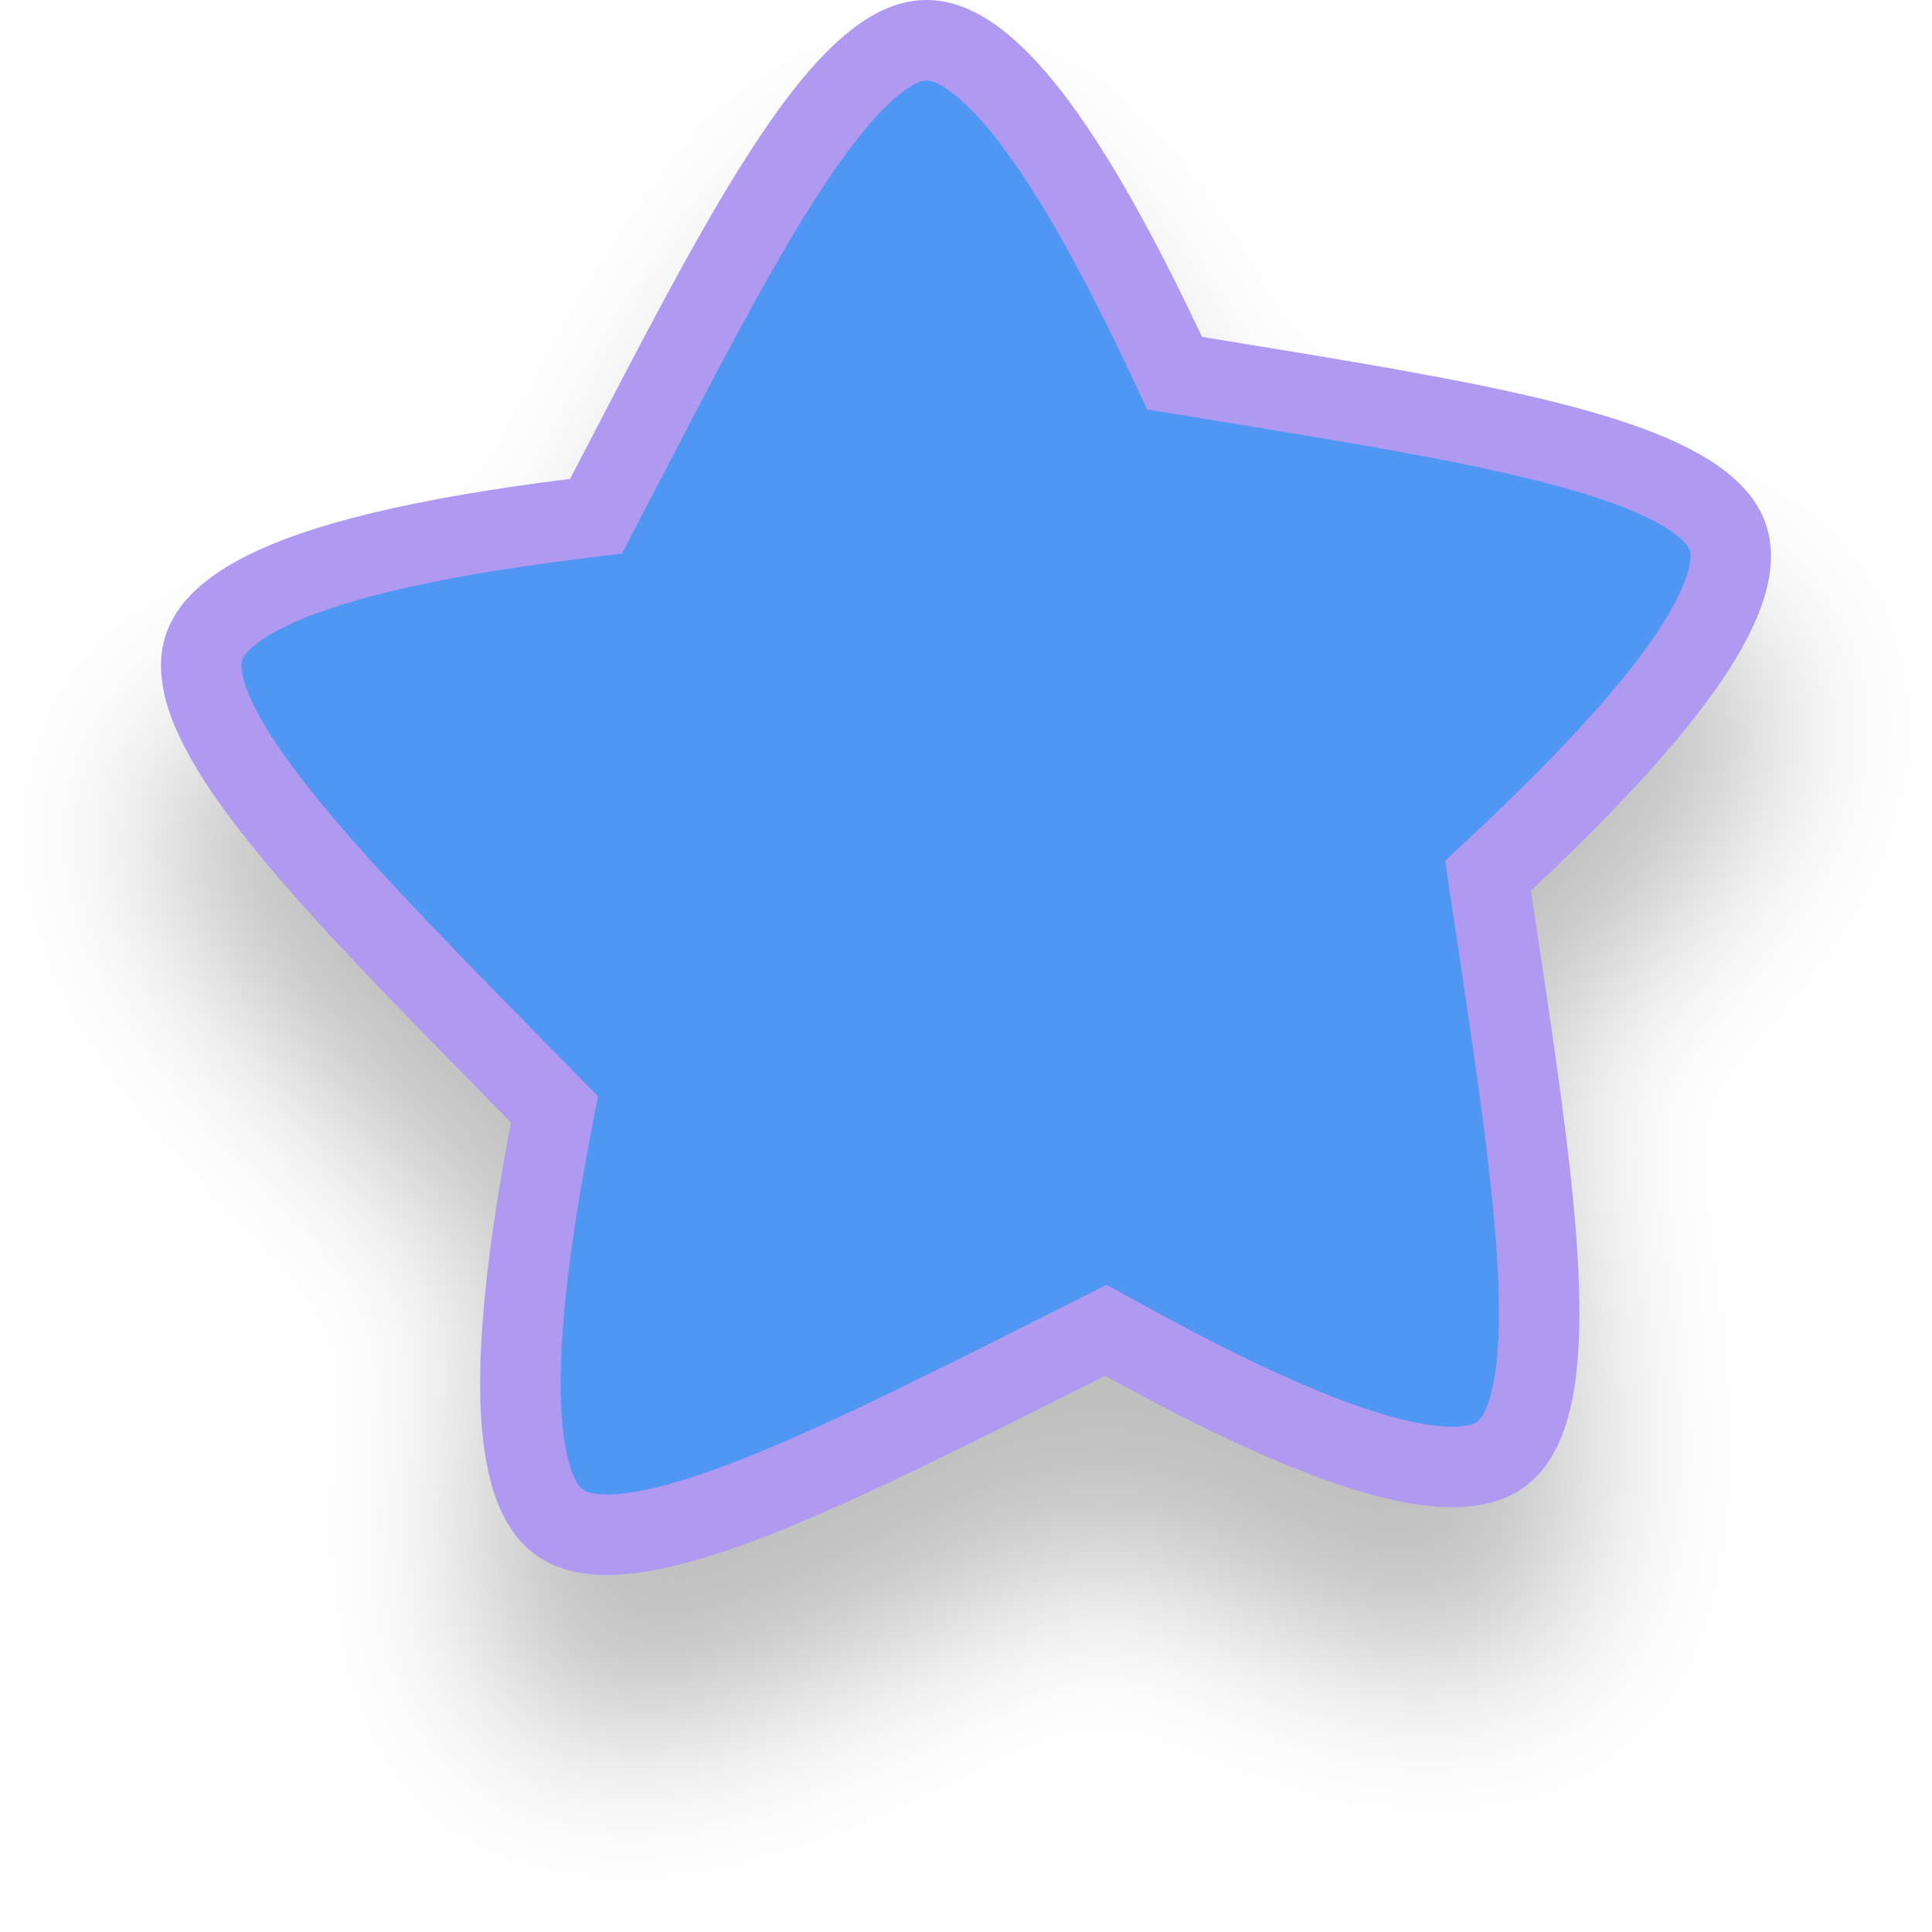
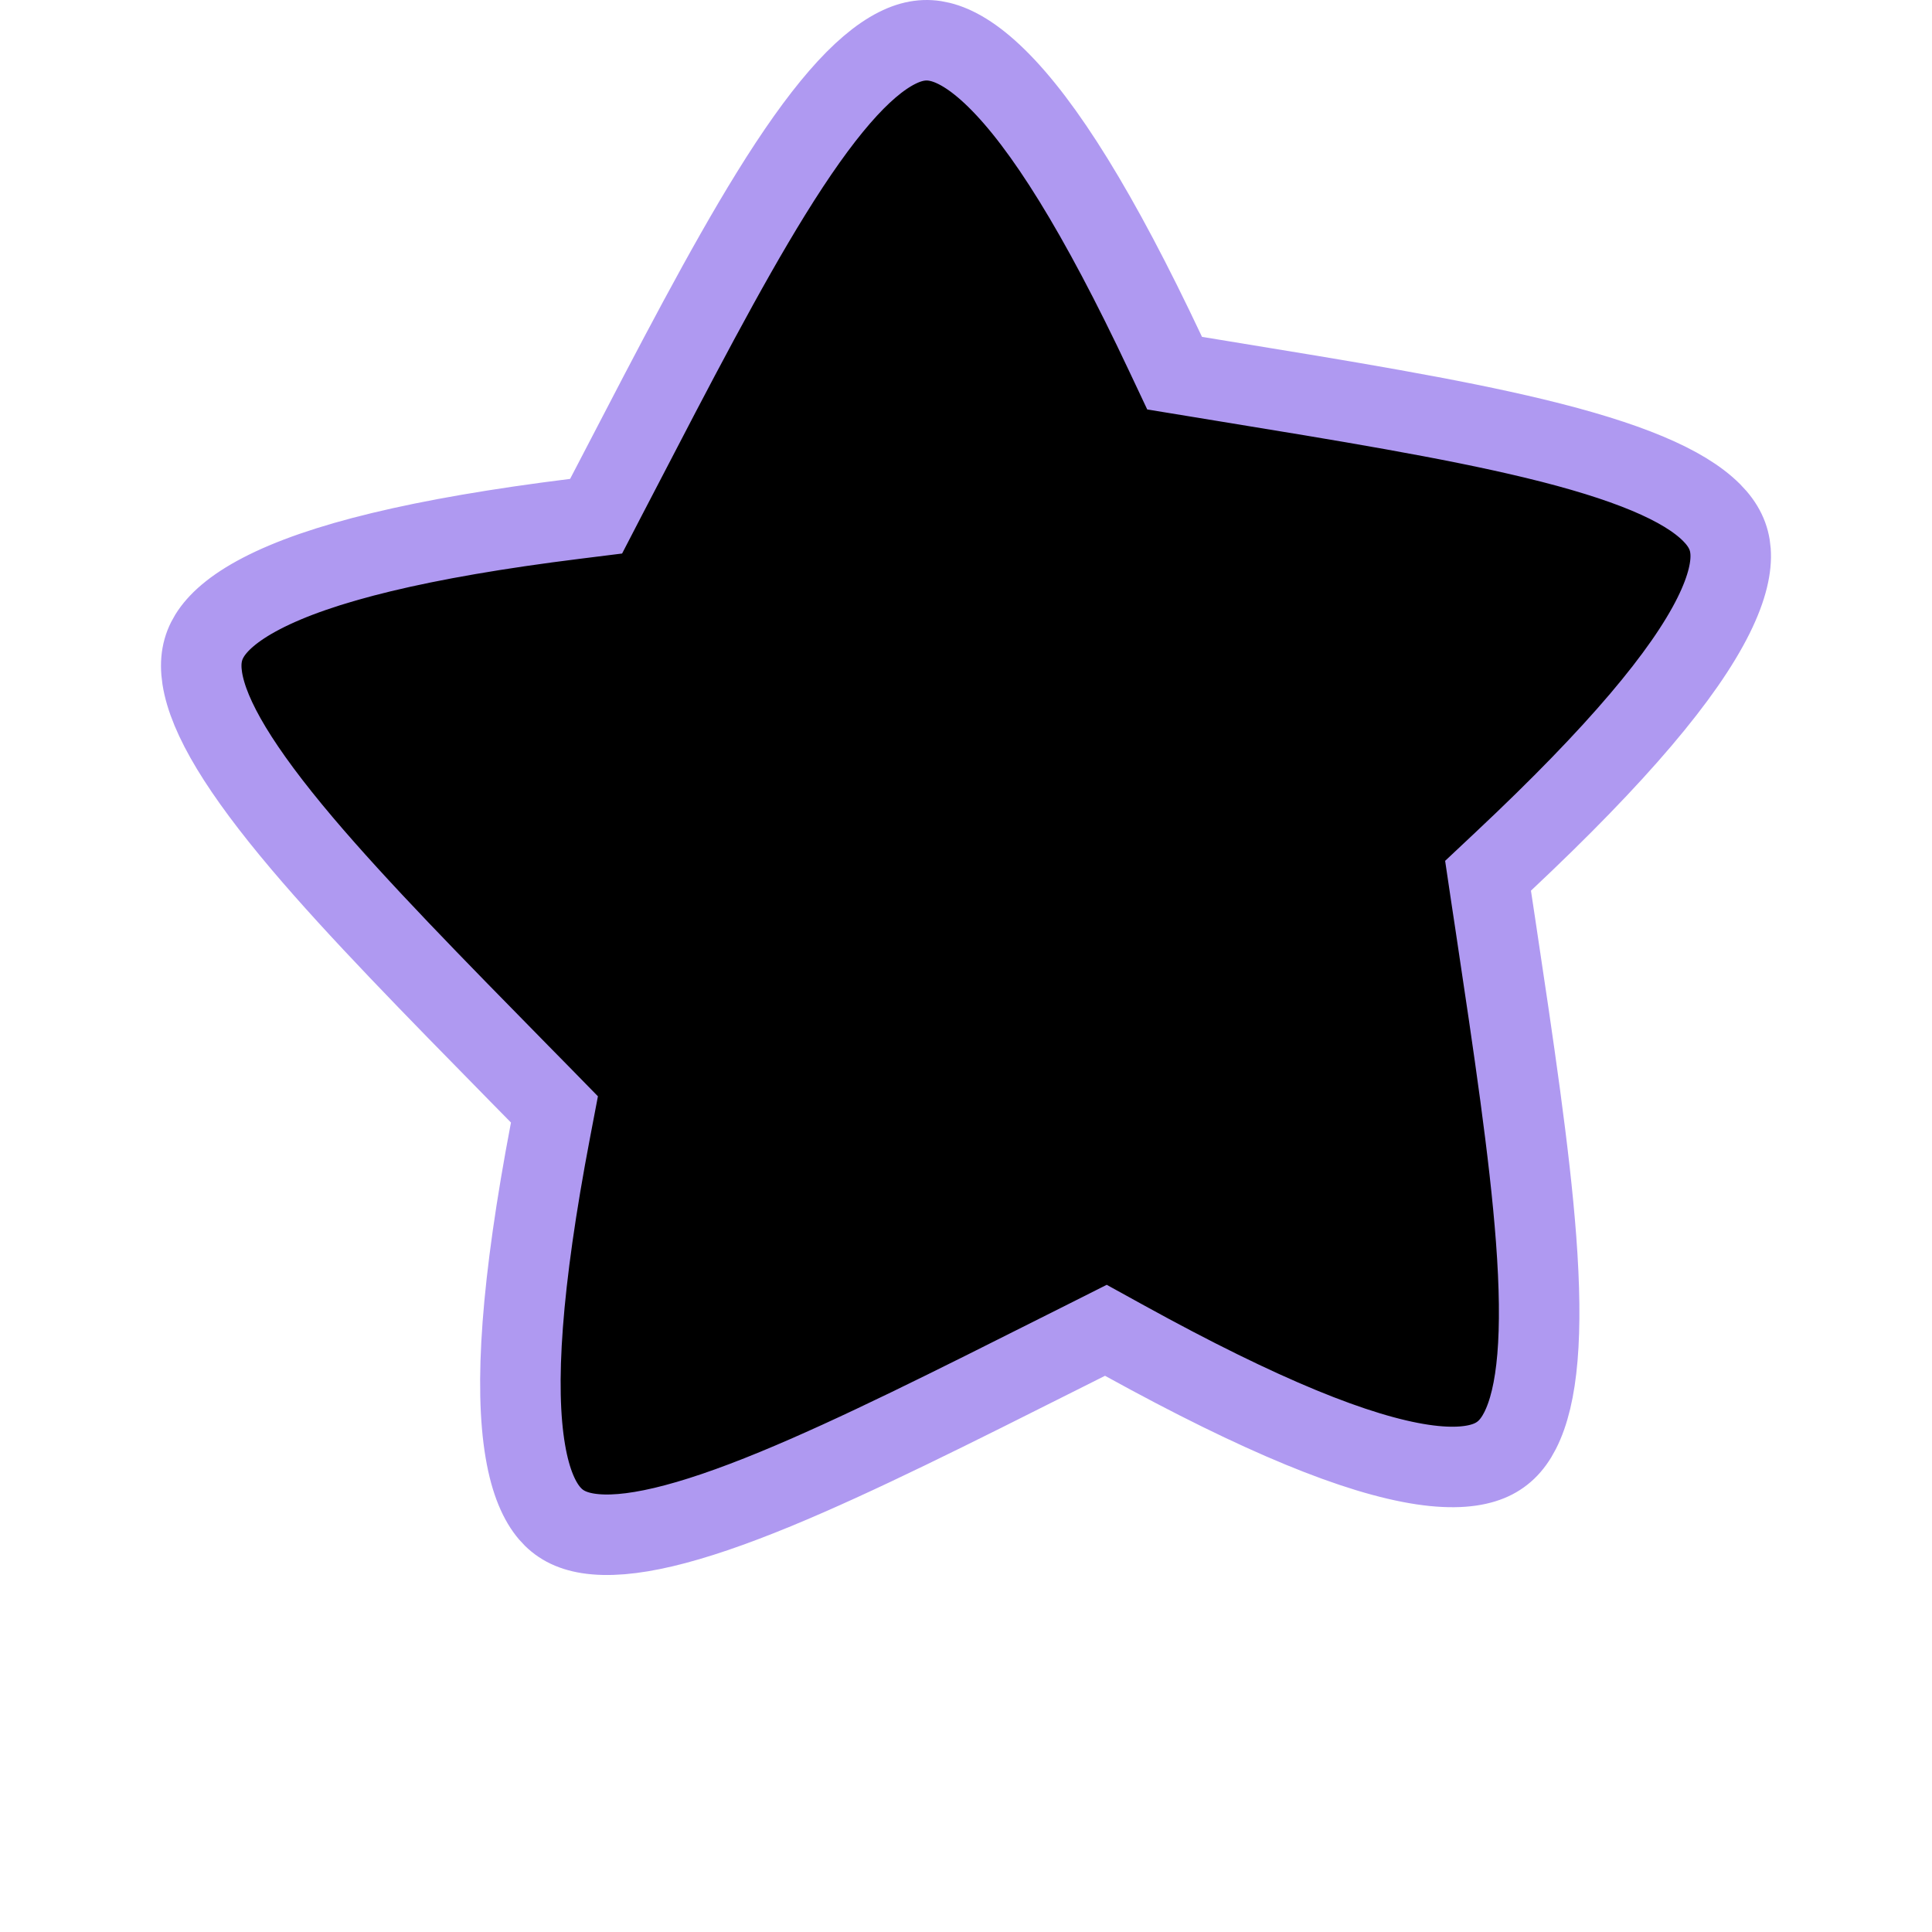
<svg xmlns="http://www.w3.org/2000/svg" width="48" height="48" viewBox="0 0 48 48" fill="none">
-   <g filter="url(#filter0_d)">
-     <path d="M28.959 8.796L29.183 9.271L29.702 9.356C29.919 9.392 30.134 9.427 30.347 9.462C33.409 9.962 36.03 10.391 38.124 10.896C40.416 11.449 41.836 12.044 42.524 12.735C42.831 13.043 42.97 13.349 42.995 13.694C43.023 14.066 42.926 14.583 42.57 15.299C41.846 16.753 40.207 18.719 37.352 21.399L36.97 21.758L37.047 22.276C37.083 22.512 37.118 22.746 37.153 22.977C37.611 26.029 38.003 28.643 38.164 30.783C38.341 33.138 38.21 34.677 37.764 35.547C37.565 35.936 37.316 36.163 36.995 36.295C36.65 36.436 36.13 36.504 35.34 36.386C33.735 36.145 31.362 35.194 27.936 33.305L27.475 33.051L27.004 33.288C26.822 33.379 26.641 33.47 26.462 33.56C23.667 34.965 21.274 36.168 19.268 36.995C17.084 37.895 15.578 38.249 14.608 38.096C14.175 38.027 13.88 37.861 13.655 37.597C13.412 37.313 13.185 36.84 13.052 36.056C12.78 34.459 12.945 31.913 13.677 28.077L13.775 27.563L13.409 27.189C13.245 27.023 13.084 26.858 12.924 26.696C10.753 24.485 8.894 22.593 7.503 20.95C5.976 19.145 5.176 17.82 5.025 16.851C4.958 16.418 5.026 16.087 5.208 15.792C5.404 15.475 5.785 15.114 6.493 14.746C7.931 13.997 10.409 13.373 14.289 12.89L14.81 12.825L15.052 12.358C15.149 12.172 15.245 11.987 15.341 11.803C16.782 9.028 18.015 6.654 19.155 4.811C20.398 2.801 21.411 1.634 22.287 1.193C22.679 0.996 23.017 0.958 23.357 1.042C23.723 1.131 24.187 1.384 24.759 1.945C25.922 3.085 27.29 5.252 28.959 8.796Z" fill="#5096F3" stroke="#AF99F1" stroke-width="2" />
-   </g>
-   <defs>
-     <filter id="filter0_d" x="0" y="0" width="48" height="47.13" filterUnits="userSpaceOnUse" color-interpolation-filters="sRGB">
-       <feFlood flood-opacity="0" result="BackgroundImageFix" />
-       <feColorMatrix in="SourceAlpha" type="matrix" values="0 0 0 0 0 0 0 0 0 0 0 0 0 0 0 0 0 0 127 0" />
-       <feOffset dy="4" />
-       <feGaussianBlur stdDeviation="2" />
-       <feColorMatrix type="matrix" values="0 0 0 0 0 0 0 0 0 0 0 0 0 0 0 0 0 0 0.25 0" />
-       <feBlend mode="normal" in2="BackgroundImageFix" result="effect1_dropShadow" />
-       <feBlend mode="normal" in="SourceGraphic" in2="effect1_dropShadow" result="shape" />
-     </filter>
-   </defs>
+   <path d="M28.959 8.796L29.183 9.271L29.702 9.356C29.919 9.392 30.134 9.427 30.347 9.462C33.409 9.962 36.03 10.391 38.124 10.896C40.416 11.449 41.836 12.044 42.524 12.735C42.831 13.043 42.97 13.349 42.995 13.694C43.023 14.066 42.926 14.583 42.57 15.299C41.846 16.753 40.207 18.719 37.352 21.399L36.97 21.758L37.047 22.276C37.083 22.512 37.118 22.746 37.153 22.977C37.611 26.029 38.003 28.643 38.164 30.783C38.341 33.138 38.21 34.677 37.764 35.547C37.565 35.936 37.316 36.163 36.995 36.295C36.65 36.436 36.13 36.504 35.34 36.386C33.735 36.145 31.362 35.194 27.936 33.305L27.475 33.051L27.004 33.288C26.822 33.379 26.641 33.47 26.462 33.56C23.667 34.965 21.274 36.168 19.268 36.995C17.084 37.895 15.578 38.249 14.608 38.096C14.175 38.027 13.88 37.861 13.655 37.597C13.412 37.313 13.185 36.84 13.052 36.056C12.78 34.459 12.945 31.913 13.677 28.077L13.775 27.563L13.409 27.189C13.245 27.023 13.084 26.858 12.924 26.696C10.753 24.485 8.894 22.593 7.503 20.95C5.976 19.145 5.176 17.82 5.025 16.851C4.958 16.418 5.026 16.087 5.208 15.792C5.404 15.475 5.785 15.114 6.493 14.746C7.931 13.997 10.409 13.373 14.289 12.89L14.81 12.825L15.052 12.358C15.149 12.172 15.245 11.987 15.341 11.803C16.782 9.028 18.015 6.654 19.155 4.811C20.398 2.801 21.411 1.634 22.287 1.193C22.679 0.996 23.017 0.958 23.357 1.042C23.723 1.131 24.187 1.384 24.759 1.945C25.922 3.085 27.29 5.252 28.959 8.796Z" fill="currentColor" stroke="#AF99F1" stroke-width="2" />
</svg>
